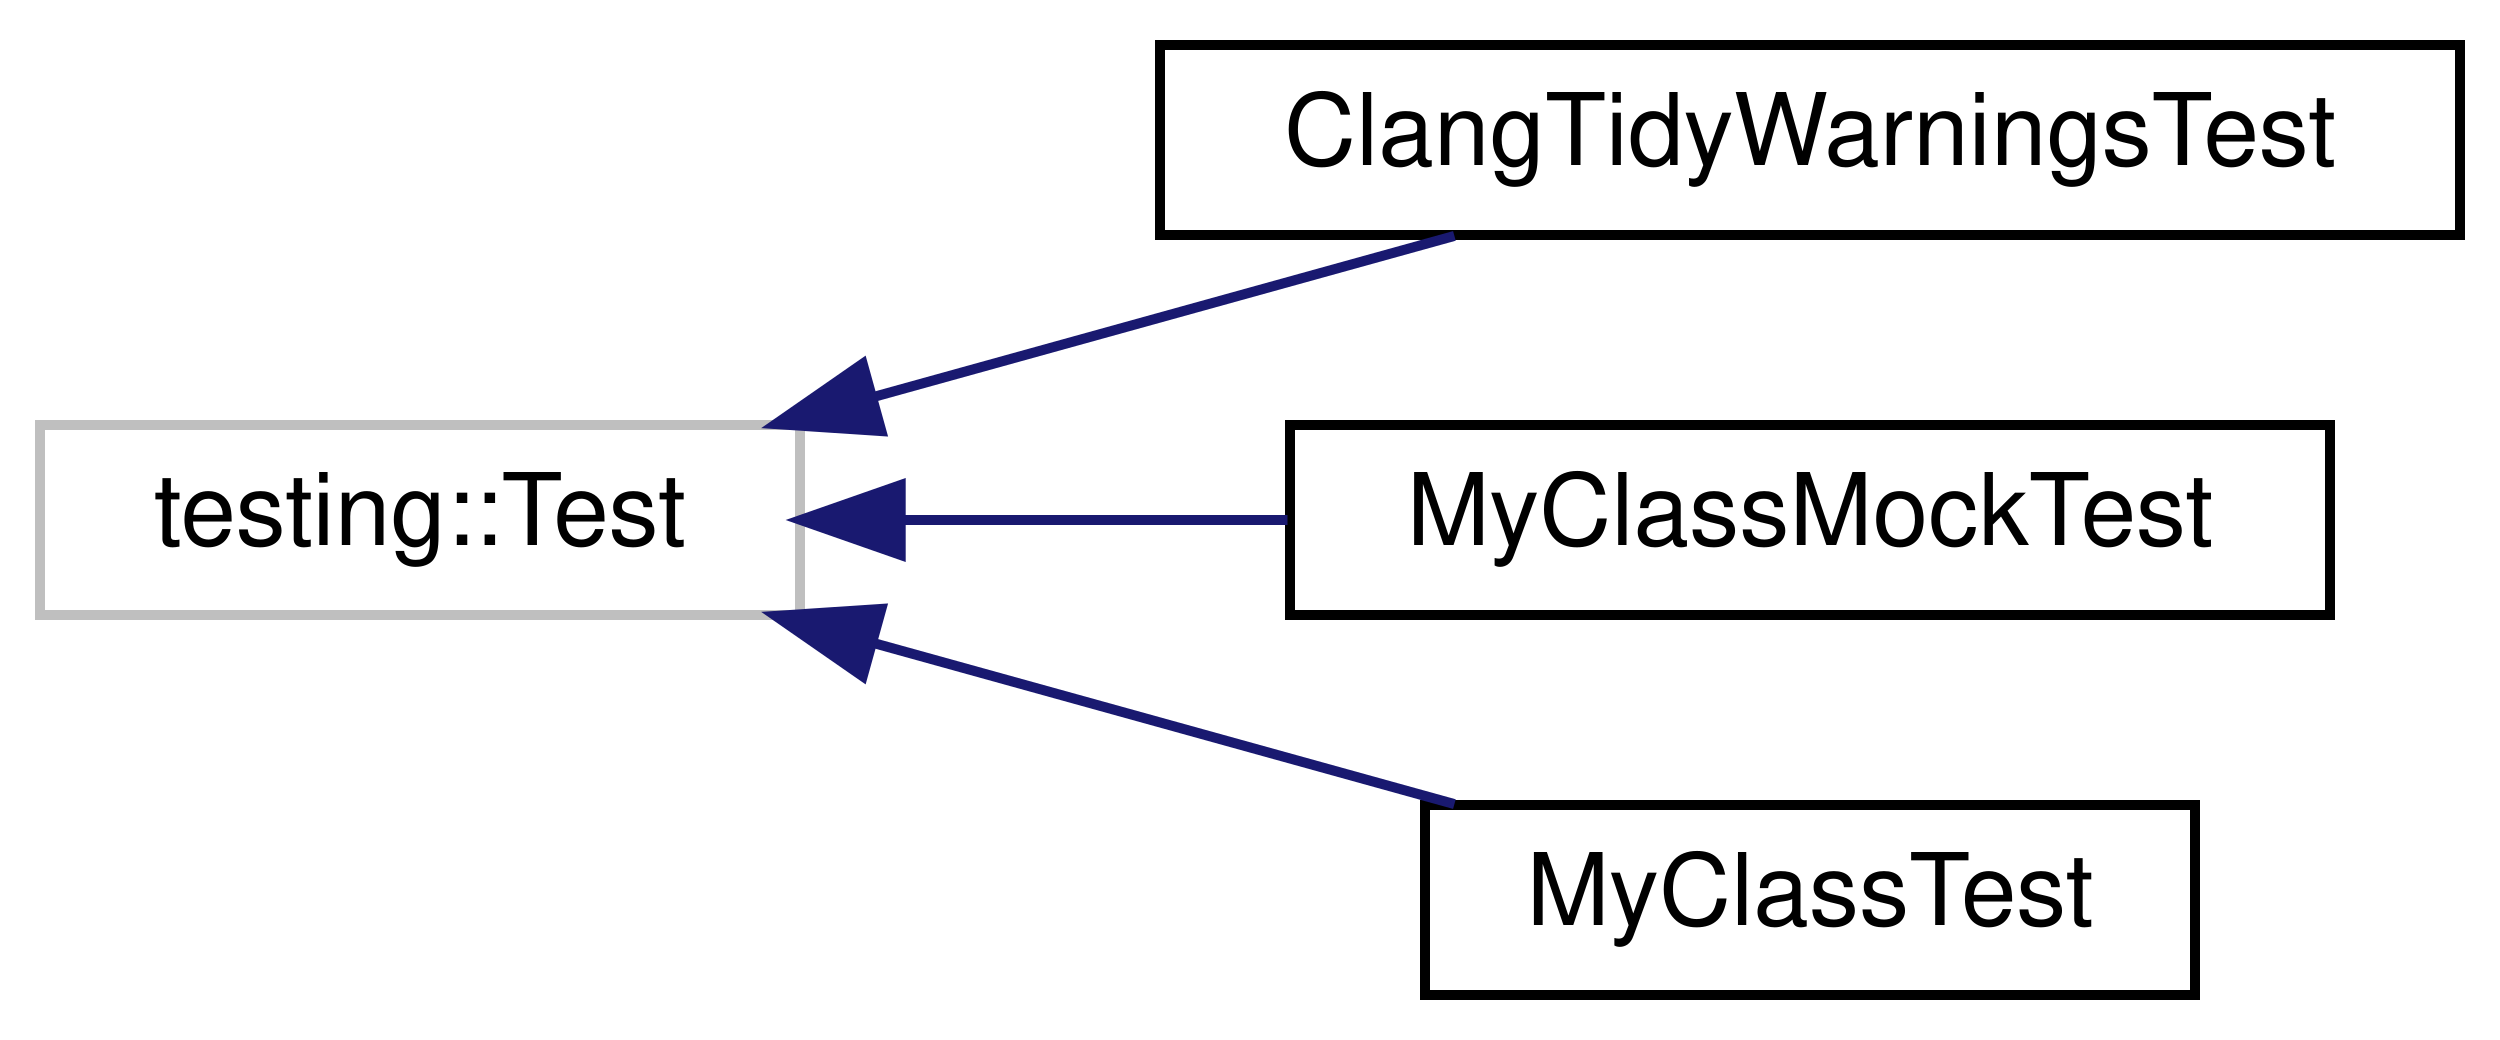
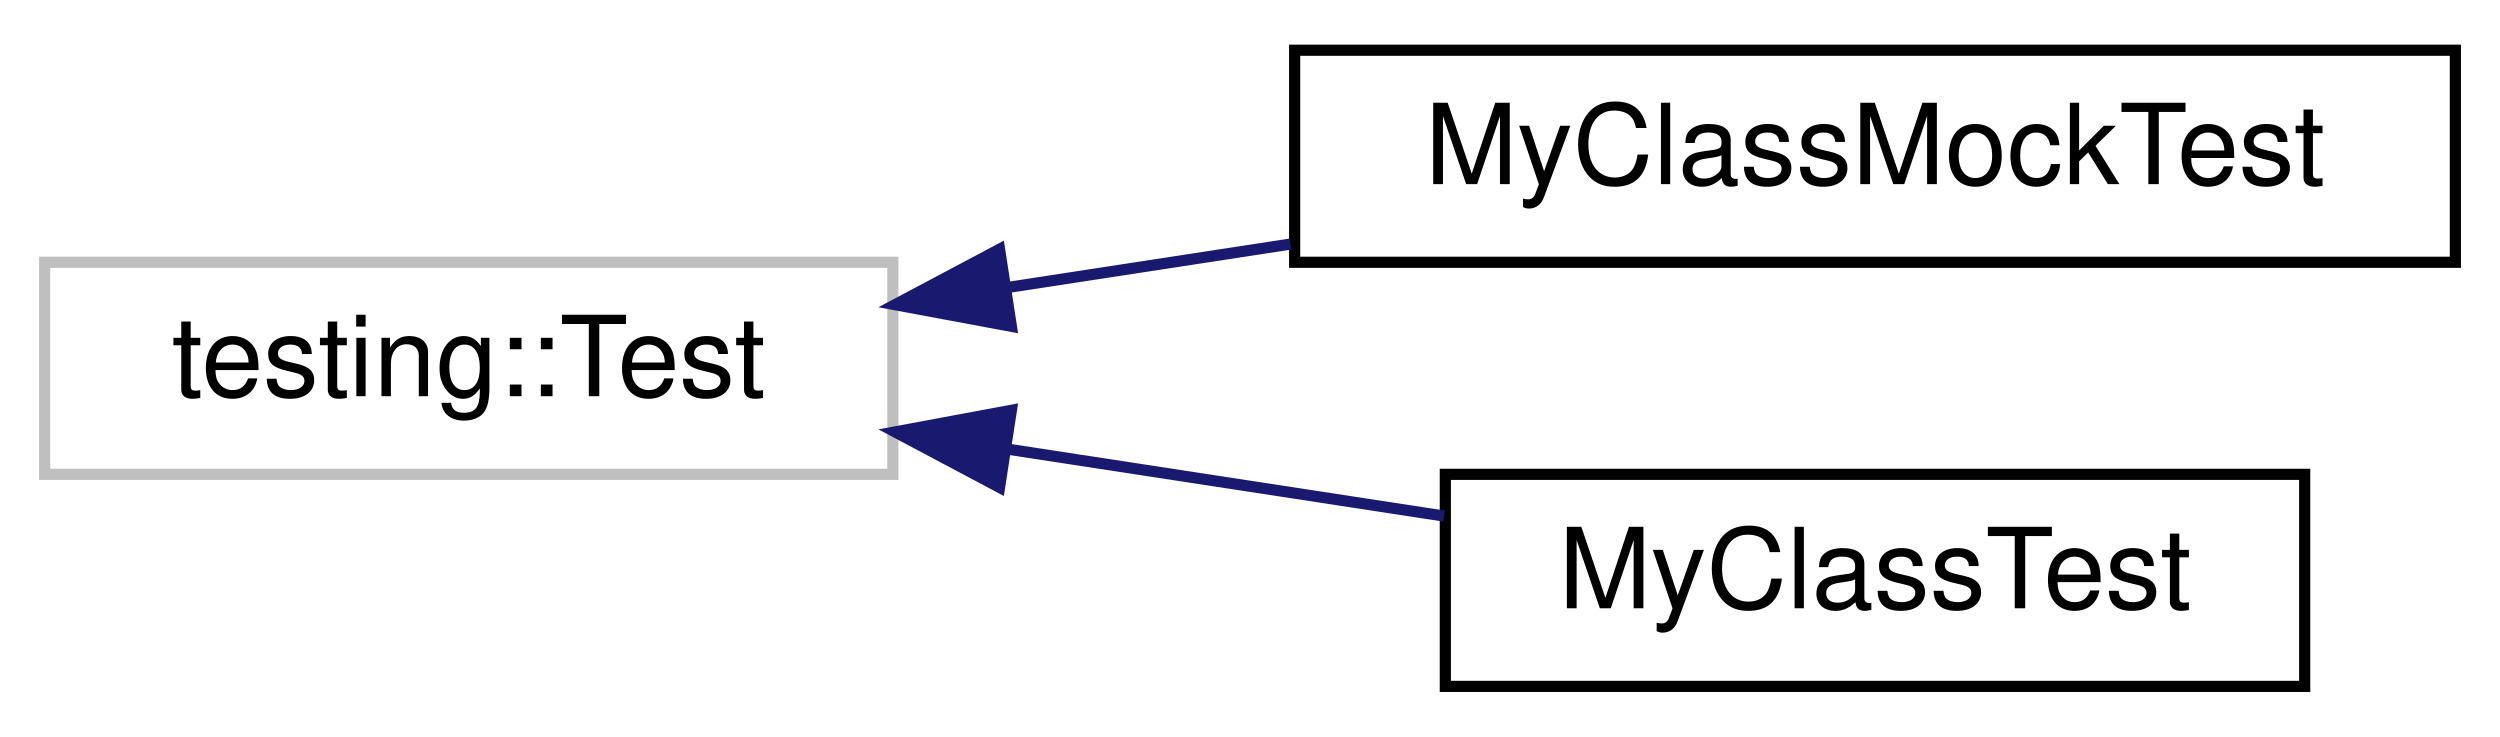
- <svg xmlns="http://www.w3.org/2000/svg" xmlns:xlink="http://www.w3.org/1999/xlink" width="250pt" height="104pt" viewBox="0.00 0.00 250.00 104.00">
-   <g id="graph0" class="graph" transform="scale(1 1) rotate(0) translate(4 100)">
+ <svg xmlns="http://www.w3.org/2000/svg" xmlns:xlink="http://www.w3.org/1999/xlink" width="224pt" height="66pt" viewBox="0.00 0.00 224.00 66.00">
+   <g id="graph0" class="graph" transform="scale(1 1) rotate(0) translate(4 62)">
    <g id="node1" class="node">
      <g id="a_node1">
        <a xlink:title=" ">
-           <polygon fill="none" stroke="#bfbfbf" points="0,-38.5 0,-57.5 76,-57.5 76,-38.5 0,-38.5" />
-           <text text-anchor="middle" x="38" y="-45.5" font-family="Helvetica,sans-Serif" font-size="10.00">testing::Test</text>
+           <polygon fill="none" stroke="#bfbfbf" points="0,-19.5 0,-38.5 76,-38.5 76,-19.5 0,-19.5" />
+           <text text-anchor="middle" x="38" y="-26.5" font-family="Helvetica,sans-Serif" font-size="10.00">testing::Test</text>
        </a>
      </g>
    </g>
    <g id="node2" class="node">
      <g id="a_node2">
-         <a xlink:href="classClangTidyWarningsTest.html" target="_top" xlink:title=" ">
-           <polygon fill="none" stroke="black" points="112,-76.5 112,-95.5 242,-95.5 242,-76.5 112,-76.5" />
-           <text text-anchor="middle" x="177" y="-83.5" font-family="Helvetica,sans-Serif" font-size="10.00">ClangTidyWarningsTest</text>
+         <a xlink:href="classMyClassMockTest.html" target="_top" xlink:title=" ">
+           <polygon fill="none" stroke="black" points="112,-38.5 112,-57.5 216,-57.5 216,-38.5 112,-38.5" />
+           <text text-anchor="middle" x="164" y="-45.5" font-family="Helvetica,sans-Serif" font-size="10.00">MyClassMockTest</text>
        </a>
      </g>
    </g>
    <g id="edge1" class="edge">
-       <path fill="none" stroke="midnightblue" d="M83.41,-60.32C102.23,-65.54 123.84,-71.53 141.44,-76.41" />
-       <polygon fill="midnightblue" stroke="midnightblue" points="84.14,-56.89 73.57,-57.59 82.27,-63.63 84.14,-56.89" />
+       <path fill="none" stroke="midnightblue" d="M86.13,-36.22C94.46,-37.5 103.17,-38.83 111.61,-40.13" />
+       <polygon fill="midnightblue" stroke="midnightblue" points="86.62,-32.76 76.2,-34.7 85.56,-39.67 86.62,-32.76" />
    </g>
    <g id="node3" class="node">
      <g id="a_node3">
-         <a xlink:href="classMyClassMockTest.html" target="_top" xlink:title=" ">
-           <polygon fill="none" stroke="black" points="125,-38.5 125,-57.5 229,-57.5 229,-38.5 125,-38.5" />
-           <text text-anchor="middle" x="177" y="-45.5" font-family="Helvetica,sans-Serif" font-size="10.00">MyClassMockTest</text>
+         <a xlink:href="classMyClassTest.html" target="_top" xlink:title=" ">
+           <polygon fill="none" stroke="black" points="125.5,-0.5 125.5,-19.5 202.5,-19.5 202.5,-0.5 125.5,-0.5" />
+           <text text-anchor="middle" x="164" y="-7.5" font-family="Helvetica,sans-Serif" font-size="10.00">MyClassTest</text>
        </a>
      </g>
    </g>
    <g id="edge2" class="edge">
-       <path fill="none" stroke="midnightblue" d="M86.23,-48C98.66,-48 112.12,-48 124.75,-48" />
-       <polygon fill="midnightblue" stroke="midnightblue" points="86.07,-44.5 76.07,-48 86.07,-51.5 86.07,-44.5" />
-     </g>
-     <g id="node4" class="node">
-       <g id="a_node4">
-         <a xlink:href="classMyClassTest.html" target="_top" xlink:title=" ">
-           <polygon fill="none" stroke="black" points="138.5,-0.5 138.5,-19.5 215.5,-19.5 215.5,-0.5 138.5,-0.5" />
-           <text text-anchor="middle" x="177" y="-7.5" font-family="Helvetica,sans-Serif" font-size="10.00">MyClassTest</text>
-         </a>
-       </g>
-     </g>
-     <g id="edge3" class="edge">
-       <path fill="none" stroke="midnightblue" d="M83.41,-35.68C102.23,-30.46 123.84,-24.47 141.44,-19.59" />
-       <polygon fill="midnightblue" stroke="midnightblue" points="82.27,-32.37 73.57,-38.41 84.14,-39.11 82.27,-32.37" />
+       <path fill="none" stroke="midnightblue" d="M86.33,-21.75C99.26,-19.77 113.09,-17.65 125.39,-15.76" />
+       <polygon fill="midnightblue" stroke="midnightblue" points="85.56,-18.33 76.2,-23.3 86.62,-25.24 85.56,-18.33" />
    </g>
  </g>
</svg>
